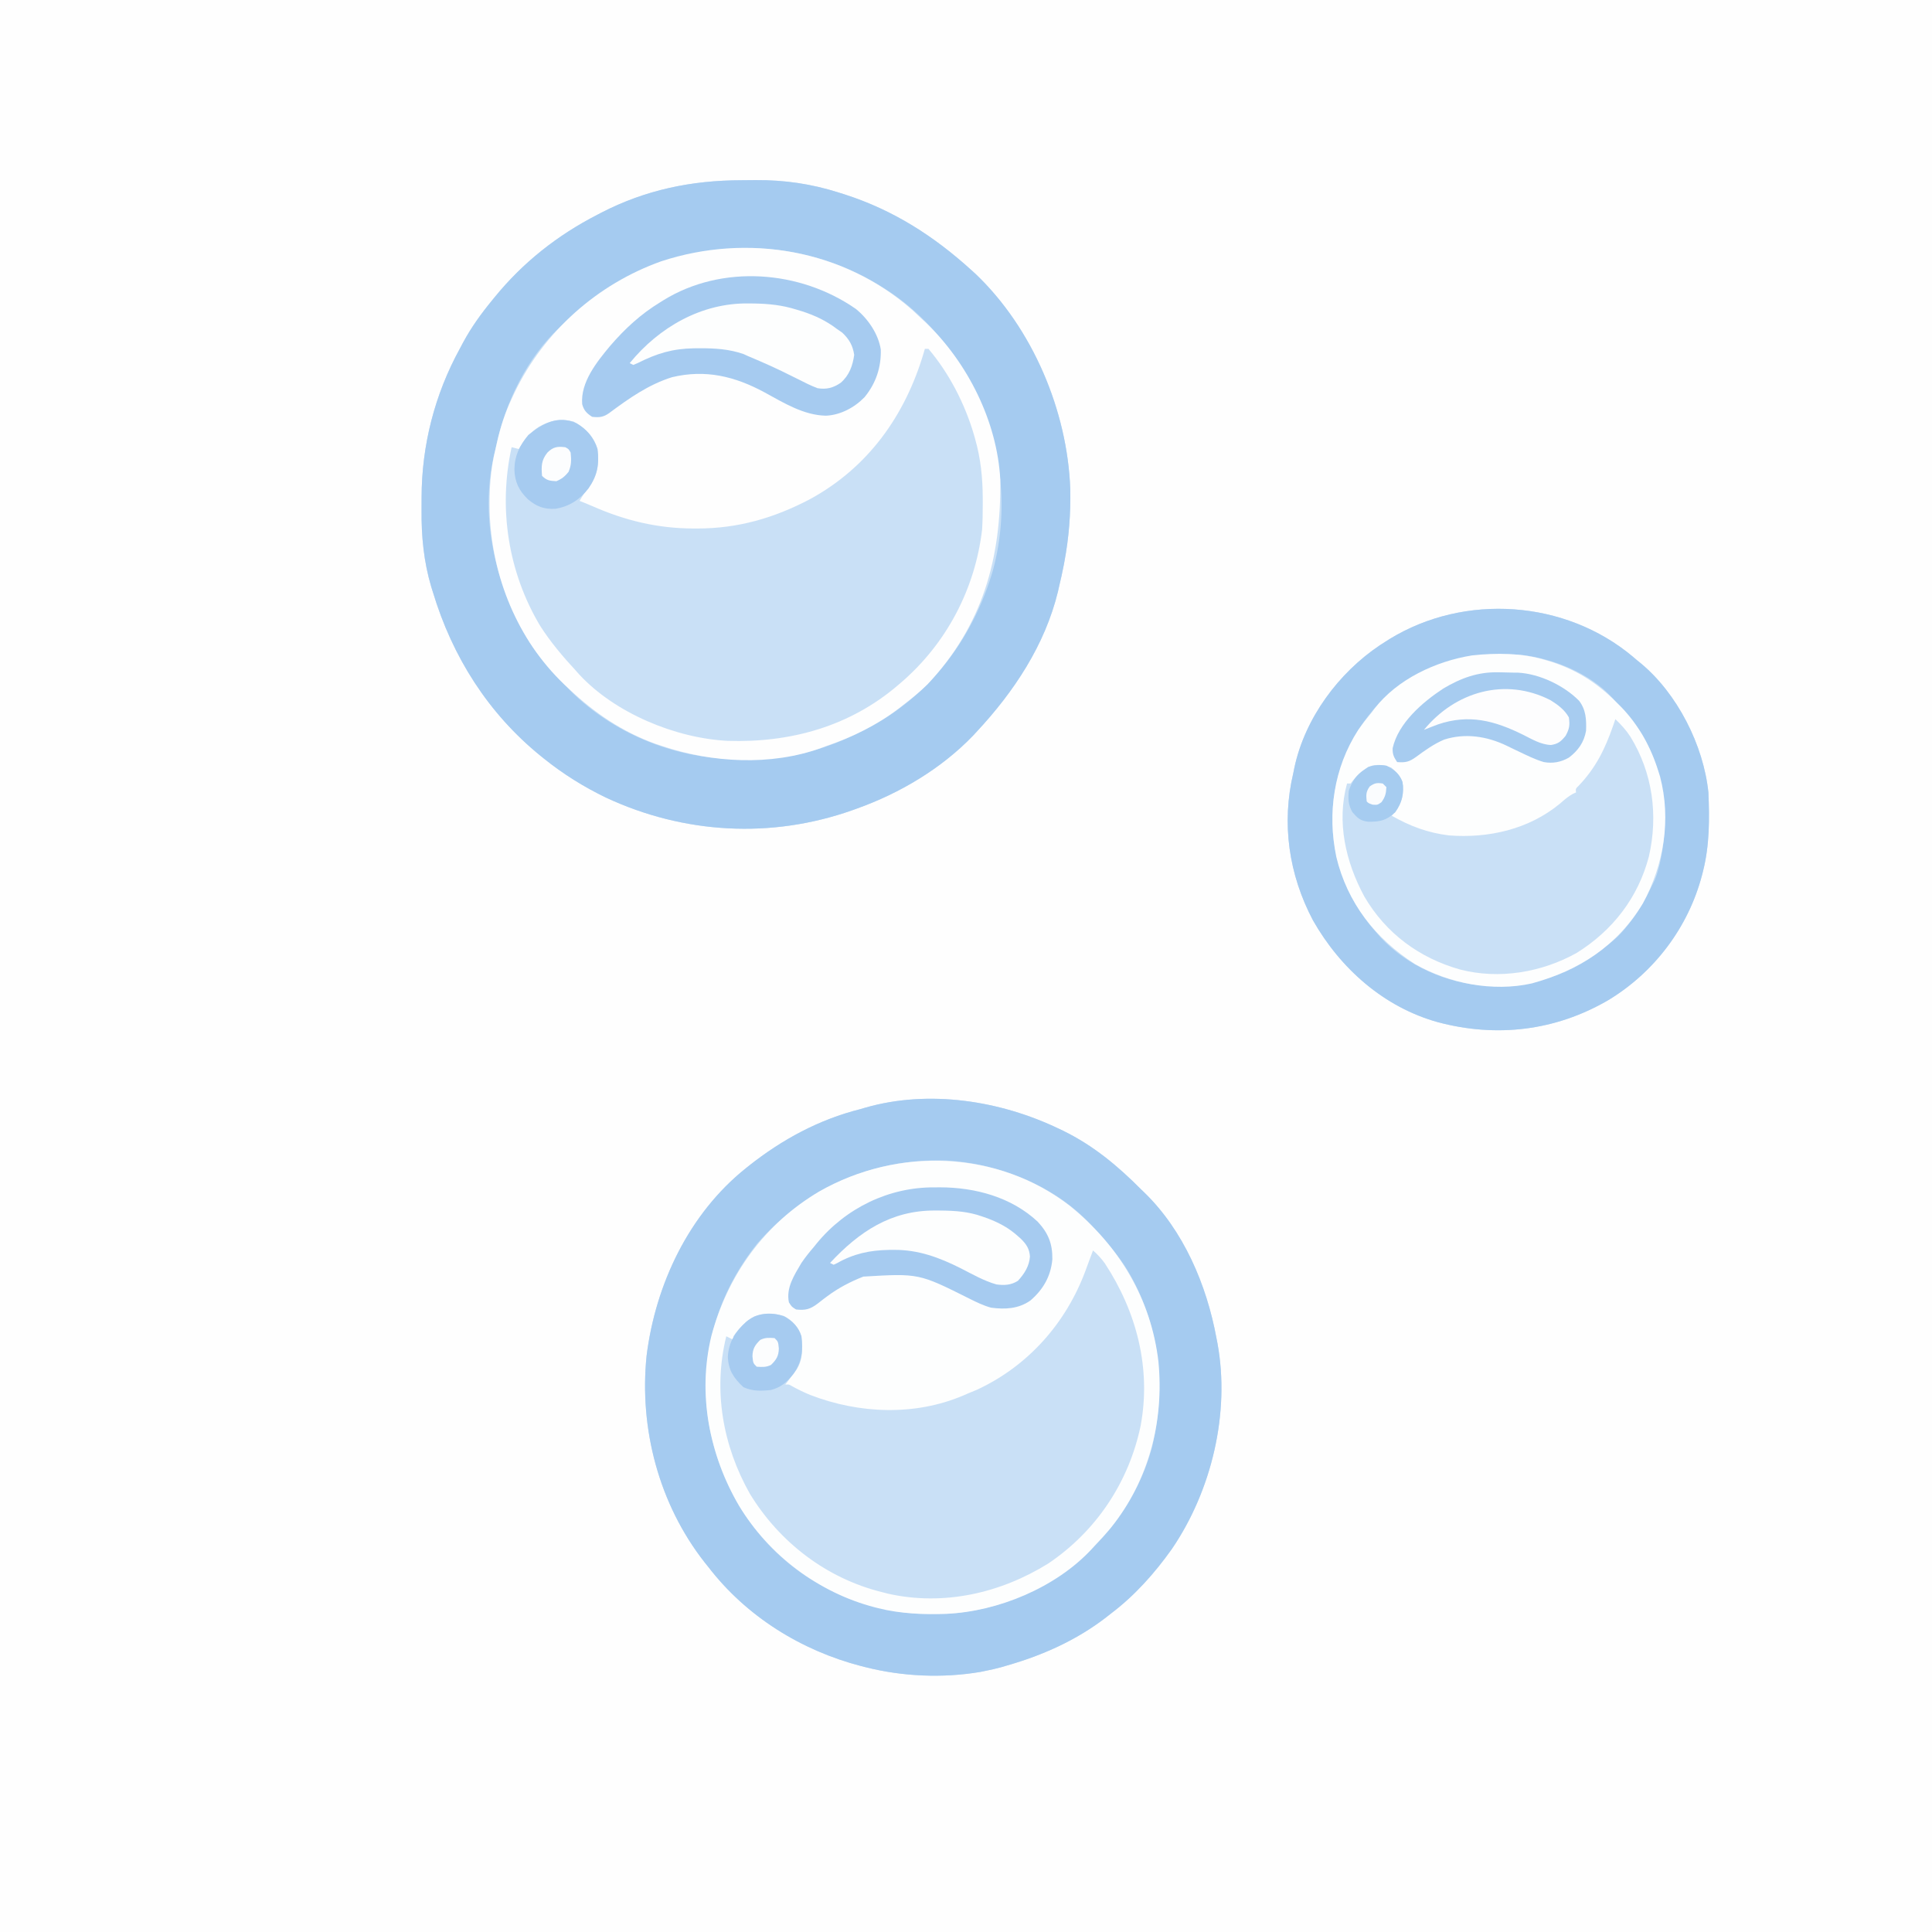
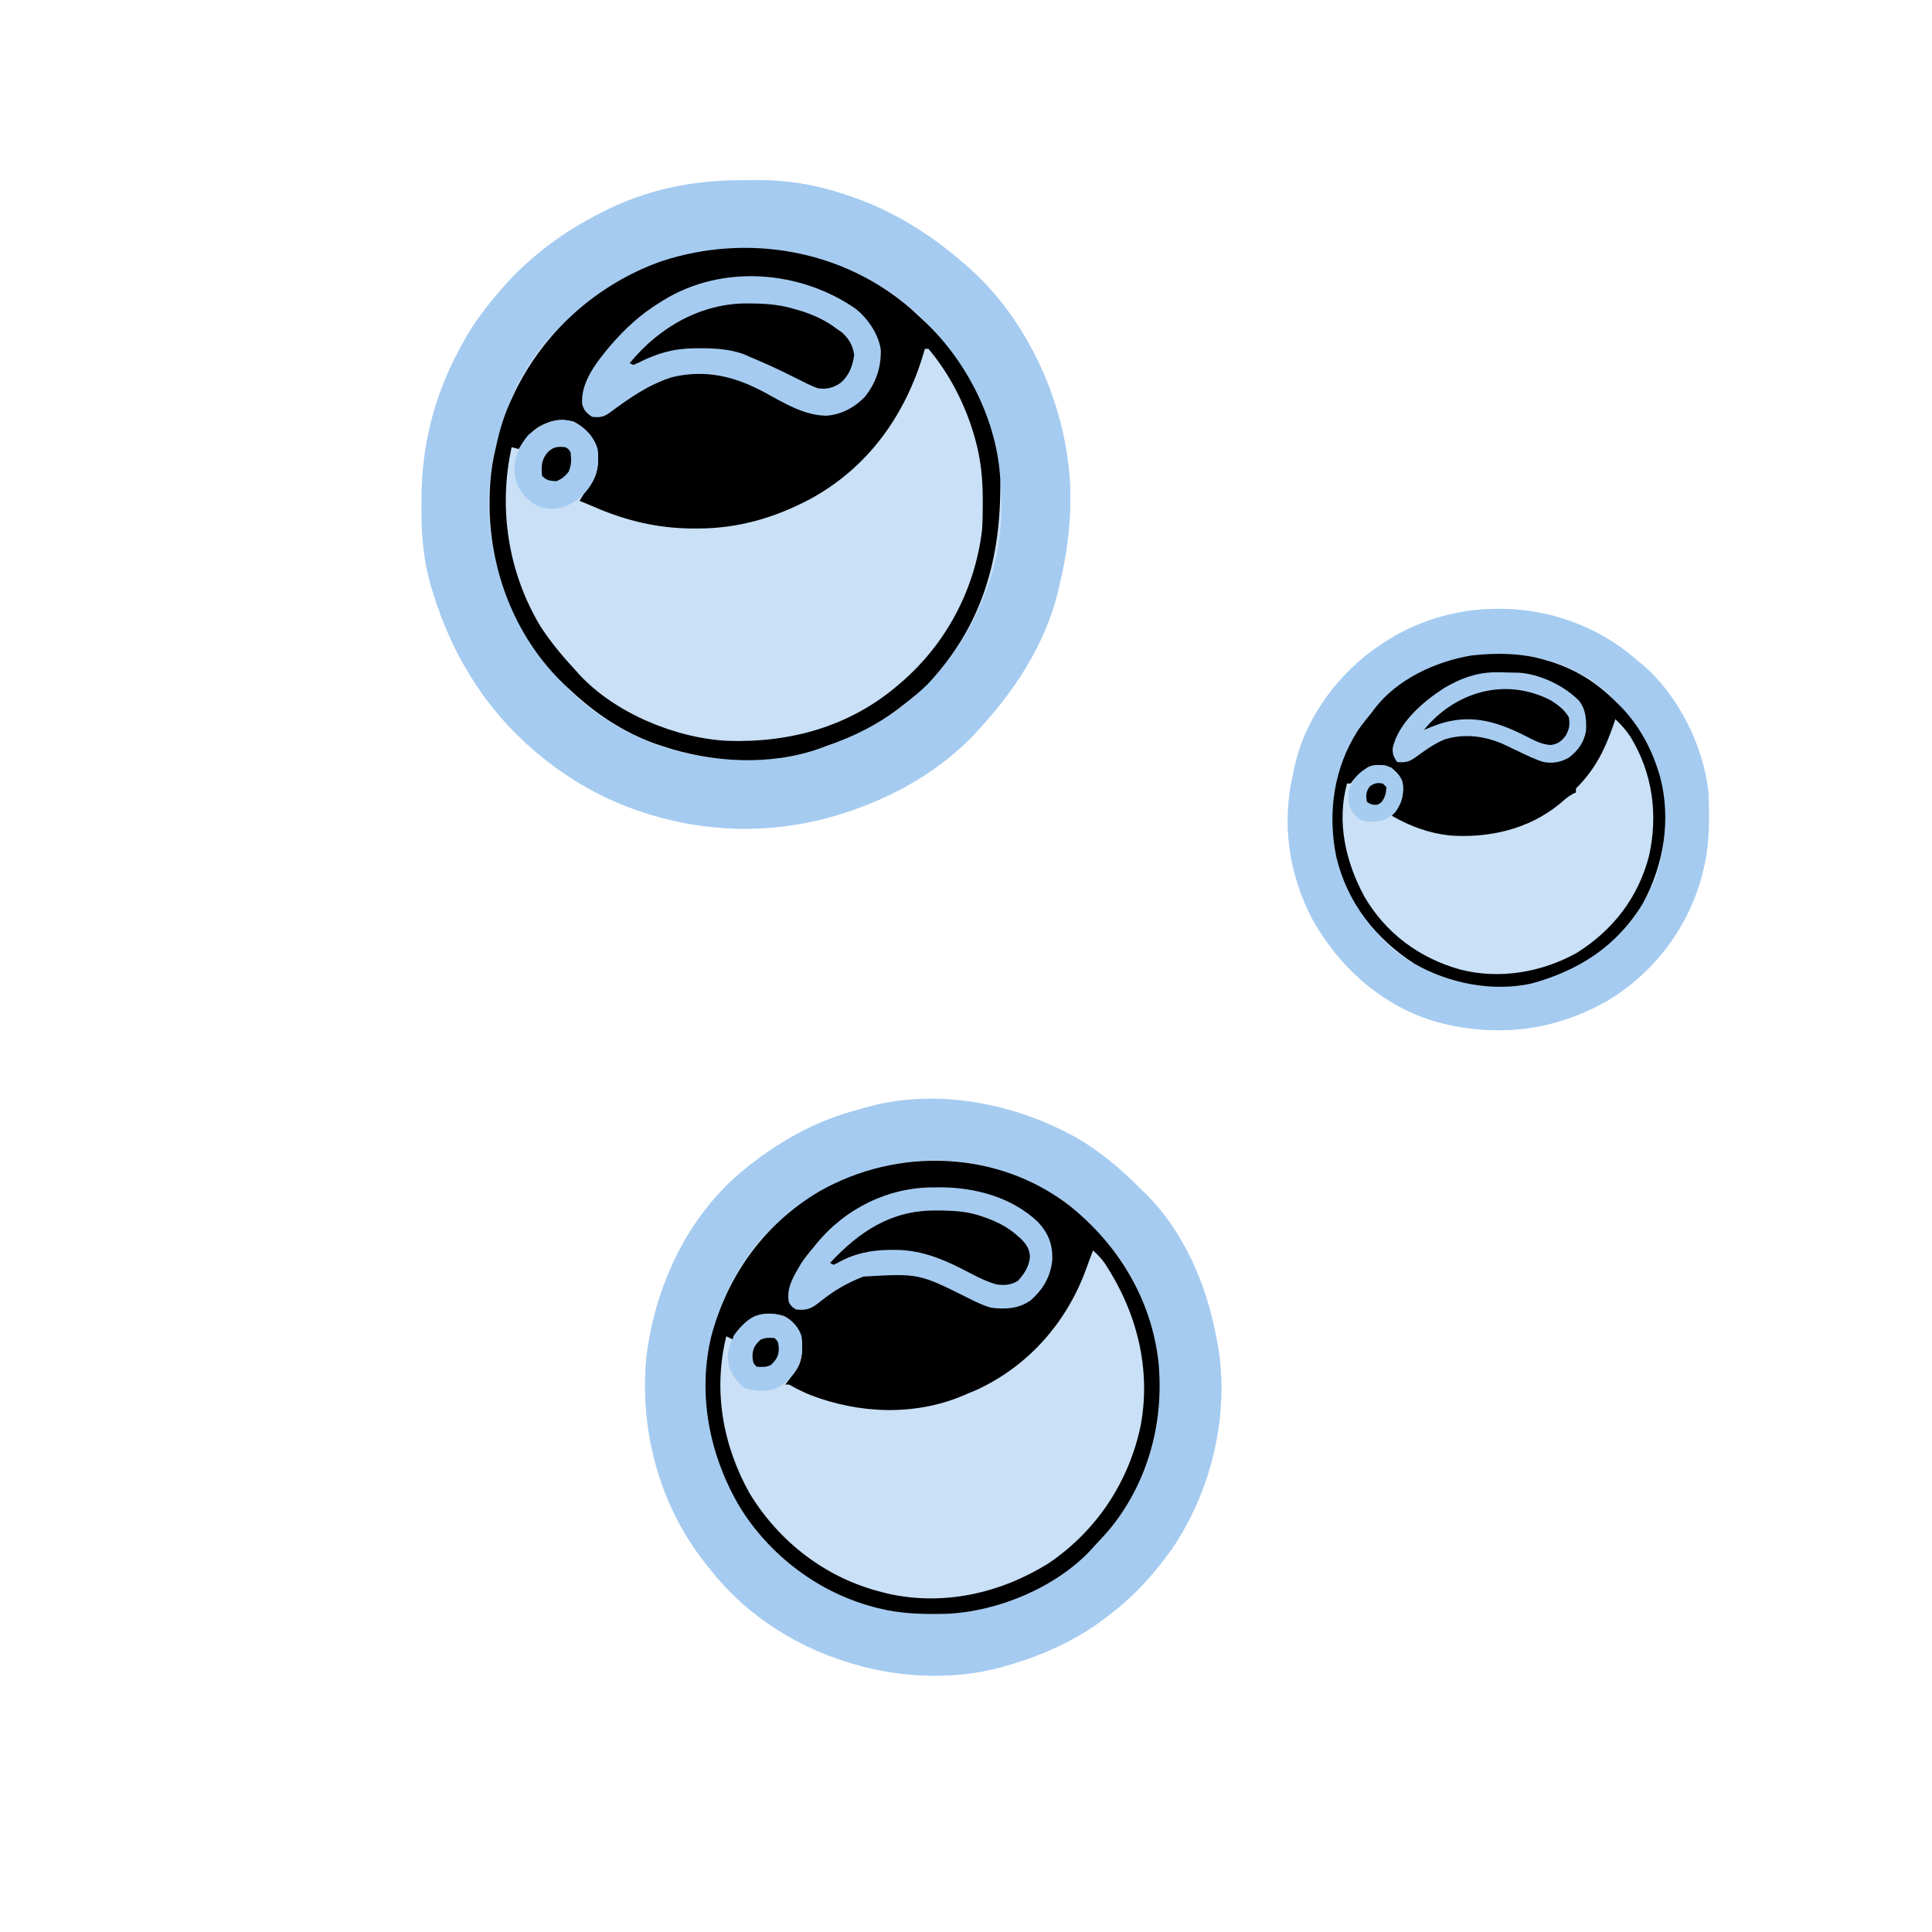
<svg xmlns="http://www.w3.org/2000/svg" version="1.1" width="1080" height="1080">
-   <path d="M0 0 C356.4 0 712.8 0 1080 0 C1080 356.4 1080 712.8 1080 1080 C723.6 1080 367.2 1080 0 1080 C0 723.6 0 367.2 0 0 Z " fill="#FEFEFE" transform="translate(0,0)" />
  <path d="M0 0 C2.683 -0.01 5.366 -0.041 8.049 -0.072 C24.239 -0.174 39.267 1.991 54.717 6.928 C55.821 7.275 56.925 7.623 58.062 7.98 C85.159 16.726 107.739 31.191 128.717 50.24 C129.488 50.938 130.259 51.635 131.053 52.354 C162.927 82.731 182.423 128.925 183.999 172.6 C184.289 186.385 183.258 199.695 180.717 213.24 C180.589 213.926 180.461 214.611 180.329 215.317 C179.561 219.318 178.672 223.28 177.717 227.24 C177.528 228.096 177.338 228.952 177.143 229.834 C169.869 259.858 152.495 285.934 131.717 308.24 C131.033 308.979 130.348 309.717 129.643 310.479 C111.941 328.9 88.662 342.688 64.717 351.24 C63.92 351.528 63.122 351.815 62.3 352.112 C16.928 368.208 -31.982 365.454 -75.605 345.076 C-88.068 339.05 -99.475 331.926 -110.283 323.24 C-110.833 322.798 -111.383 322.357 -111.95 321.901 C-141.379 298.049 -161.397 266.396 -172.283 230.24 C-172.588 229.271 -172.894 228.301 -173.208 227.303 C-177.38 213.27 -178.771 199.042 -178.619 184.471 C-178.595 182.043 -178.598 179.616 -178.605 177.188 C-178.554 148.16 -171.237 119.701 -157.283 94.24 C-156.638 93.027 -155.994 91.813 -155.349 90.6 C-150.77 82.137 -145.368 74.65 -139.283 67.24 C-138.818 66.668 -138.354 66.095 -137.876 65.505 C-121.935 45.935 -102.742 30.782 -80.283 19.24 C-79.625 18.897 -78.968 18.553 -78.29 18.199 C-53.52 5.384 -27.686 0.06 0 0 Z " fill="#C9E0F6" transform="translate(414.2827,100.7598)" />
  <path d="M0 0 C0.709 0.339 1.418 0.679 2.149 1.028 C19.1 9.284 32.764 20.684 46 34 C46.544 34.523 47.089 35.046 47.65 35.585 C69.643 56.929 82.537 87.259 88 117 C88.177 117.898 88.353 118.795 88.535 119.72 C95.751 158.718 85.305 202.379 63 235 C53.376 248.532 42.272 260.983 29 271 C28.013 271.776 27.025 272.552 26.008 273.352 C9.595 285.932 -9.21 294.342 -29 300 C-30.138 300.335 -31.276 300.67 -32.449 301.016 C-35.289 301.789 -38.113 302.431 -41 303 C-41.99 303.204 -42.98 303.407 -44 303.617 C-65.028 307.17 -87.364 306.205 -108 301 C-109.279 300.679 -109.279 300.679 -110.583 300.351 C-144.149 291.626 -174.736 272.628 -196 245 C-197.11 243.614 -197.11 243.614 -198.242 242.199 C-223.627 209.743 -234.74 167.628 -230.539 126.805 C-225.528 86.901 -206.92 47.496 -175 22 C-174.455 21.564 -173.91 21.129 -173.348 20.68 C-154.758 5.953 -134.091 -5.22 -111 -11 C-109.617 -11.412 -109.617 -11.412 -108.207 -11.832 C-72.61 -22.024 -32.793 -15.732 0 0 Z " fill="#C9E0F6" transform="translate(592,631)" />
  <path d="M0 0 C0.724 0.623 1.449 1.245 2.195 1.887 C2.879 2.437 3.562 2.988 4.266 3.555 C24.782 20.491 39.494 49.478 42.195 75.887 C42.847 90.75 42.851 105.412 39.195 119.887 C39.029 120.546 38.863 121.206 38.691 121.886 C31.056 151.198 11.993 176.463 -13.93 192.074 C-43.375 209.165 -76.144 213.009 -108.886 204.335 C-139.162 195.954 -163.492 174.352 -178.824 147.398 C-192.404 121.747 -196.54 93.144 -189.805 64.887 C-189.6 63.868 -189.395 62.85 -189.184 61.801 C-183.239 34.256 -164.566 9.063 -141.383 -6.465 C-140.532 -7.009 -139.681 -7.553 -138.805 -8.113 C-137.892 -8.699 -136.979 -9.284 -136.039 -9.887 C-93.997 -35.629 -37.721 -31.683 0 0 Z " fill="#C9E0F6" transform="translate(912.8047,367.1133)" />
  <path d="M0 0 C2.683 -0.01 5.366 -0.041 8.049 -0.072 C24.239 -0.174 39.267 1.991 54.717 6.928 C55.821 7.275 56.925 7.623 58.062 7.98 C85.159 16.726 107.739 31.191 128.717 50.24 C129.488 50.938 130.259 51.635 131.053 52.354 C162.927 82.731 182.423 128.925 183.999 172.6 C184.289 186.385 183.258 199.695 180.717 213.24 C180.589 213.926 180.461 214.611 180.329 215.317 C179.561 219.318 178.672 223.28 177.717 227.24 C177.528 228.096 177.338 228.952 177.143 229.834 C169.869 259.858 152.495 285.934 131.717 308.24 C131.033 308.979 130.348 309.717 129.643 310.479 C111.941 328.9 88.662 342.688 64.717 351.24 C63.92 351.528 63.122 351.815 62.3 352.112 C16.928 368.208 -31.982 365.454 -75.605 345.076 C-88.068 339.05 -99.475 331.926 -110.283 323.24 C-110.833 322.798 -111.383 322.357 -111.95 321.901 C-141.379 298.049 -161.397 266.396 -172.283 230.24 C-172.588 229.271 -172.894 228.301 -173.208 227.303 C-177.38 213.27 -178.771 199.042 -178.619 184.471 C-178.595 182.043 -178.598 179.616 -178.605 177.188 C-178.554 148.16 -171.237 119.701 -157.283 94.24 C-156.638 93.027 -155.994 91.813 -155.349 90.6 C-150.77 82.137 -145.368 74.65 -139.283 67.24 C-138.818 66.668 -138.354 66.095 -137.876 65.505 C-121.935 45.935 -102.742 30.782 -80.283 19.24 C-79.625 18.897 -78.968 18.553 -78.29 18.199 C-53.52 5.384 -27.686 0.06 0 0 Z M-99.283 80.24 C-100.007 80.903 -100.732 81.565 -101.478 82.248 C-119.777 99.362 -131.709 124.052 -136.861 148.3 C-137.267 150.17 -137.727 152.028 -138.189 153.885 C-146.259 189.565 -136.989 227.486 -118.283 258.24 C-115.563 262.475 -112.542 266.406 -109.283 270.24 C-108.208 271.505 -108.208 271.505 -107.111 272.795 C-104.885 275.329 -102.599 277.789 -100.283 280.24 C-99.486 281.113 -98.689 281.986 -97.869 282.885 C-74.838 307.203 -41.232 321.977 -7.908 323.383 C8.022 323.812 23.286 323.618 38.717 319.24 C39.484 319.026 40.251 318.812 41.042 318.591 C52.231 315.372 62.519 310.822 72.717 305.24 C74.084 304.502 74.084 304.502 75.479 303.748 C107.924 285.253 130.39 253.746 140.717 218.24 C150.672 181.856 145.066 142.855 126.717 110.24 C115.174 90.347 99.344 72.425 79.717 60.24 C79 59.792 78.283 59.344 77.544 58.882 C20.38 23.821 -51.873 33.881 -99.283 80.24 Z " fill="#A5CBF0" transform="translate(414.2827,100.7598)" />
-   <path d="M0 0 C1.675 1.553 3.342 3.116 5 4.688 C5.886 5.509 6.771 6.33 7.684 7.176 C30.887 29.392 47.428 62.33 49.161 94.698 C49.745 138.947 39.283 176.378 8.492 209.234 C4.258 213.402 -0.283 217.083 -5 220.688 C-5.851 221.354 -6.702 222.02 -7.578 222.707 C-20.012 232.144 -33.292 238.667 -48 243.688 C-49.014 244.066 -50.029 244.445 -51.074 244.836 C-79.121 255.014 -112.046 253.08 -140 243.688 C-141.11 243.318 -142.22 242.948 -143.363 242.566 C-162.059 235.838 -177.623 225.299 -192 211.688 C-192.884 210.868 -193.769 210.048 -194.68 209.203 C-220.826 184.168 -235.013 149.06 -236.277 113.152 C-236.536 100.941 -235.959 89.547 -233 77.688 C-232.693 76.321 -232.388 74.954 -232.086 73.586 C-230.191 65.249 -227.643 57.44 -224 49.688 C-223.474 48.556 -222.948 47.424 -222.406 46.258 C-205.933 12.039 -176.154 -14.509 -140.338 -27.26 C-92.073 -43.084 -38.392 -33.833 0 0 Z M7 21.688 C6.781 22.452 6.562 23.216 6.336 24.004 C-4.023 58.996 -24.771 88.099 -57.305 105.777 C-77.307 116.292 -97.543 122.139 -120.25 122.125 C-120.946 122.125 -121.641 122.126 -122.358 122.126 C-142.584 122.059 -160.609 117.682 -179.099 109.522 C-181.378 108.522 -183.682 107.593 -186 106.688 C-184.484 104.035 -182.971 101.654 -181 99.312 C-175.797 92.483 -175.011 86.129 -176 77.688 C-178.02 70.486 -183.058 65.97 -189.375 62.312 C-196.781 60.549 -202.114 61.596 -208.773 65.266 C-213.833 68.497 -216.871 72.704 -220 77.688 C-221.32 77.358 -222.64 77.028 -224 76.688 C-231.507 110.78 -225.975 146.609 -208 176.625 C-202.151 185.741 -195.358 193.76 -188 201.688 C-187.132 202.672 -187.132 202.672 -186.246 203.676 C-166.228 225.306 -132.506 239.324 -103.272 240.828 C-68.238 241.97 -34.984 232.826 -8 209.688 C-7.484 209.248 -6.967 208.808 -6.435 208.355 C18.996 186.533 35.109 155.987 39 122.688 C39.31 117.684 39.382 112.7 39.375 107.688 C39.374 107.01 39.374 106.333 39.373 105.635 C39.33 93.956 38.258 82.938 35 71.688 C34.694 70.612 34.694 70.612 34.383 69.514 C29.34 52.374 20.583 35.343 9 21.688 C8.34 21.688 7.68 21.688 7 21.688 Z " fill="#FEFEFE" transform="translate(510,173.3125)" />
+   <path d="M0 0 C1.675 1.553 3.342 3.116 5 4.688 C5.886 5.509 6.771 6.33 7.684 7.176 C30.887 29.392 47.428 62.33 49.161 94.698 C49.745 138.947 39.283 176.378 8.492 209.234 C4.258 213.402 -0.283 217.083 -5 220.688 C-5.851 221.354 -6.702 222.02 -7.578 222.707 C-20.012 232.144 -33.292 238.667 -48 243.688 C-49.014 244.066 -50.029 244.445 -51.074 244.836 C-79.121 255.014 -112.046 253.08 -140 243.688 C-141.11 243.318 -142.22 242.948 -143.363 242.566 C-162.059 235.838 -177.623 225.299 -192 211.688 C-192.884 210.868 -193.769 210.048 -194.68 209.203 C-220.826 184.168 -235.013 149.06 -236.277 113.152 C-236.536 100.941 -235.959 89.547 -233 77.688 C-232.693 76.321 -232.388 74.954 -232.086 73.586 C-230.191 65.249 -227.643 57.44 -224 49.688 C-223.474 48.556 -222.948 47.424 -222.406 46.258 C-205.933 12.039 -176.154 -14.509 -140.338 -27.26 C-92.073 -43.084 -38.392 -33.833 0 0 Z M7 21.688 C6.781 22.452 6.562 23.216 6.336 24.004 C-4.023 58.996 -24.771 88.099 -57.305 105.777 C-77.307 116.292 -97.543 122.139 -120.25 122.125 C-120.946 122.125 -121.641 122.126 -122.358 122.126 C-142.584 122.059 -160.609 117.682 -179.099 109.522 C-181.378 108.522 -183.682 107.593 -186 106.688 C-184.484 104.035 -182.971 101.654 -181 99.312 C-175.797 92.483 -175.011 86.129 -176 77.688 C-178.02 70.486 -183.058 65.97 -189.375 62.312 C-196.781 60.549 -202.114 61.596 -208.773 65.266 C-213.833 68.497 -216.871 72.704 -220 77.688 C-221.32 77.358 -222.64 77.028 -224 76.688 C-231.507 110.78 -225.975 146.609 -208 176.625 C-202.151 185.741 -195.358 193.76 -188 201.688 C-187.132 202.672 -187.132 202.672 -186.246 203.676 C-166.228 225.306 -132.506 239.324 -103.272 240.828 C-68.238 241.97 -34.984 232.826 -8 209.688 C-7.484 209.248 -6.967 208.808 -6.435 208.355 C18.996 186.533 35.109 155.987 39 122.688 C39.31 117.684 39.382 112.7 39.375 107.688 C39.374 107.01 39.374 106.333 39.373 105.635 C39.33 93.956 38.258 82.938 35 71.688 C34.694 70.612 34.694 70.612 34.383 69.514 C29.34 52.374 20.583 35.343 9 21.688 C8.34 21.688 7.68 21.688 7 21.688 Z " fill="" transform="translate(510,173.3125)" />
  <path d="M0 0 C0.709 0.339 1.418 0.679 2.149 1.028 C19.1 9.284 32.764 20.684 46 34 C46.544 34.523 47.089 35.046 47.65 35.585 C69.643 56.929 82.537 87.259 88 117 C88.177 117.898 88.353 118.795 88.535 119.72 C95.751 158.718 85.305 202.379 63 235 C53.376 248.532 42.272 260.983 29 271 C28.013 271.776 27.025 272.552 26.008 273.352 C9.595 285.932 -9.21 294.342 -29 300 C-30.138 300.335 -31.276 300.67 -32.449 301.016 C-35.289 301.789 -38.113 302.431 -41 303 C-41.99 303.204 -42.98 303.407 -44 303.617 C-65.028 307.17 -87.364 306.205 -108 301 C-109.279 300.679 -109.279 300.679 -110.583 300.351 C-144.149 291.626 -174.736 272.628 -196 245 C-197.11 243.614 -197.11 243.614 -198.242 242.199 C-223.627 209.743 -234.74 167.628 -230.539 126.805 C-225.528 86.901 -206.92 47.496 -175 22 C-174.455 21.564 -173.91 21.129 -173.348 20.68 C-154.758 5.953 -134.091 -5.22 -111 -11 C-109.617 -11.412 -109.617 -11.412 -108.207 -11.832 C-72.61 -22.024 -32.793 -15.732 0 0 Z M-168.785 64.23 C-186.864 86.838 -197.462 114.693 -197.312 143.75 C-197.308 144.888 -197.303 146.026 -197.298 147.199 C-197.174 156.137 -196.261 164.323 -194 173 C-193.759 173.993 -193.759 173.993 -193.512 175.006 C-185.907 206.011 -166.726 233.996 -139.688 251.188 C-129.301 257.298 -118.756 263.1 -107 266 C-105.792 266.338 -104.584 266.675 -103.34 267.023 C-71.556 275.871 -36.883 271.093 -8.113 254.94 C21.133 237.636 42.945 210.967 52 178 C60.182 144.021 56.184 109.081 38.157 78.854 C32.723 70.146 26.023 62.454 19 55 C18.083 53.987 18.083 53.987 17.148 52.953 C-3.033 31.483 -34.571 19.048 -63.652 17.688 C-104.643 16.496 -141.926 33.388 -168.785 64.23 Z " fill="#A5CBF0" transform="translate(592,631)" />
-   <path d="M0 0 C27.143 21.98 45.238 51.841 49.316 86.852 C52.557 120.265 43.893 153.43 22.75 179.75 C19.861 183.2 16.858 186.497 13.75 189.75 C12.76 190.852 12.76 190.852 11.75 191.977 C-8.043 213.194 -40.339 226.591 -69.023 227.874 C-82.047 228.235 -94.581 227.942 -107.25 224.75 C-107.914 224.584 -108.578 224.417 -109.262 224.246 C-140.677 216.057 -168.345 195.153 -185.125 167.461 C-201.773 138.906 -208.466 104.946 -200.574 72.492 C-191.414 38.401 -170.834 9.872 -140.25 -8.25 C-96.48 -33.189 -40.321 -31.347 0 0 Z M12.75 24.75 C12.358 25.802 11.966 26.854 11.562 27.938 C11.285 28.67 11.008 29.402 10.723 30.156 C10.029 32.005 9.351 33.86 8.684 35.719 C-2.172 65.24 -23.504 89.369 -52.125 102.625 C-53.828 103.346 -55.536 104.055 -57.25 104.75 C-58.066 105.106 -58.882 105.462 -59.723 105.828 C-86.946 117.39 -118.074 116.066 -145.357 105.527 C-148.846 104.095 -152.2 102.455 -155.5 100.633 C-157.221 99.6 -157.221 99.6 -159.25 99.75 C-158.684 99.002 -158.118 98.255 -157.535 97.484 C-156.802 96.5 -156.068 95.515 -155.312 94.5 C-154.582 93.525 -153.851 92.551 -153.098 91.547 C-149.339 85.857 -149.508 79.4 -150.25 72.75 C-152.051 67.744 -155.231 63.75 -160.102 61.379 C-165.502 59.798 -171.293 59.634 -176.59 61.633 C-181.298 64.362 -185.235 68.217 -188.25 72.75 C-188.25 73.41 -188.25 74.07 -188.25 74.75 C-189.57 74.09 -190.89 73.43 -192.25 72.75 C-199.697 102.893 -194.26 133.833 -179.086 160.734 C-162.558 187.883 -136.23 208.079 -105.25 215.75 C-104.09 216.048 -102.93 216.346 -101.734 216.652 C-70.701 223.581 -38.963 216.359 -12.25 199.75 C14.562 181.674 32.745 154.36 39.372 122.78 C45.362 90.588 37.104 58.992 19.359 31.969 C17.37 29.227 15.291 26.983 12.75 24.75 Z " fill="#FDFEFE" transform="translate(598.25,674.25)" />
+   <path d="M0 0 C27.143 21.98 45.238 51.841 49.316 86.852 C52.557 120.265 43.893 153.43 22.75 179.75 C19.861 183.2 16.858 186.497 13.75 189.75 C12.76 190.852 12.76 190.852 11.75 191.977 C-8.043 213.194 -40.339 226.591 -69.023 227.874 C-82.047 228.235 -94.581 227.942 -107.25 224.75 C-107.914 224.584 -108.578 224.417 -109.262 224.246 C-140.677 216.057 -168.345 195.153 -185.125 167.461 C-201.773 138.906 -208.466 104.946 -200.574 72.492 C-191.414 38.401 -170.834 9.872 -140.25 -8.25 C-96.48 -33.189 -40.321 -31.347 0 0 Z M12.75 24.75 C12.358 25.802 11.966 26.854 11.562 27.938 C11.285 28.67 11.008 29.402 10.723 30.156 C10.029 32.005 9.351 33.86 8.684 35.719 C-2.172 65.24 -23.504 89.369 -52.125 102.625 C-53.828 103.346 -55.536 104.055 -57.25 104.75 C-58.066 105.106 -58.882 105.462 -59.723 105.828 C-86.946 117.39 -118.074 116.066 -145.357 105.527 C-148.846 104.095 -152.2 102.455 -155.5 100.633 C-157.221 99.6 -157.221 99.6 -159.25 99.75 C-158.684 99.002 -158.118 98.255 -157.535 97.484 C-156.802 96.5 -156.068 95.515 -155.312 94.5 C-154.582 93.525 -153.851 92.551 -153.098 91.547 C-149.339 85.857 -149.508 79.4 -150.25 72.75 C-152.051 67.744 -155.231 63.75 -160.102 61.379 C-165.502 59.798 -171.293 59.634 -176.59 61.633 C-181.298 64.362 -185.235 68.217 -188.25 72.75 C-188.25 73.41 -188.25 74.07 -188.25 74.75 C-189.57 74.09 -190.89 73.43 -192.25 72.75 C-199.697 102.893 -194.26 133.833 -179.086 160.734 C-162.558 187.883 -136.23 208.079 -105.25 215.75 C-104.09 216.048 -102.93 216.346 -101.734 216.652 C-70.701 223.581 -38.963 216.359 -12.25 199.75 C14.562 181.674 32.745 154.36 39.372 122.78 C45.362 90.588 37.104 58.992 19.359 31.969 C17.37 29.227 15.291 26.983 12.75 24.75 Z " fill="" transform="translate(598.25,674.25)" />
  <path d="M0 0 C0.724 0.623 1.449 1.245 2.195 1.887 C2.879 2.437 3.562 2.988 4.266 3.555 C24.782 20.491 39.494 49.478 42.195 75.887 C42.847 90.75 42.851 105.412 39.195 119.887 C39.029 120.546 38.863 121.206 38.691 121.886 C31.056 151.198 11.993 176.463 -13.93 192.074 C-43.375 209.165 -76.144 213.009 -108.886 204.335 C-139.162 195.954 -163.492 174.352 -178.824 147.398 C-192.404 121.747 -196.54 93.144 -189.805 64.887 C-189.6 63.868 -189.395 62.85 -189.184 61.801 C-183.239 34.256 -164.566 9.063 -141.383 -6.465 C-140.532 -7.009 -139.681 -7.553 -138.805 -8.113 C-137.892 -8.699 -136.979 -9.284 -136.039 -9.887 C-93.997 -35.629 -37.721 -31.683 0 0 Z M-141.805 25.887 C-159.114 44.326 -168.391 67.996 -168.02 93.242 C-167.233 116.6 -158.314 137.559 -142.805 154.887 C-142.266 155.508 -141.727 156.129 -141.172 156.77 C-126.14 173.01 -103.537 182.756 -81.633 184.011 C-55.995 184.912 -33.483 177.602 -13.805 160.887 C-12.829 160.112 -11.853 159.337 -10.848 158.539 C-7.619 155.842 -5.013 152.821 -2.43 149.512 C-1.959 148.91 -1.487 148.307 -1.002 147.687 C3.935 141.19 7.69 134.235 11.195 126.887 C11.542 126.174 11.889 125.461 12.246 124.727 C13.074 122.794 13.658 120.921 14.195 118.887 C14.471 117.845 14.747 116.804 15.031 115.73 C20.568 91.145 18.085 65.651 5.348 43.703 C0.934 36.814 -4.165 30.795 -9.805 24.887 C-10.344 24.273 -10.882 23.66 -11.438 23.027 C-24.077 9.181 -44.539 0.947 -62.805 -1.113 C-92.991 -2.44 -119.955 3.933 -141.805 25.887 Z " fill="#A5CBF0" transform="translate(912.8047,367.1133)" />
-   <path d="M0 0 C1.715 0.51 1.715 0.51 3.465 1.031 C18.117 5.824 29.272 13.15 40 24 C40.802 24.791 41.604 25.583 42.43 26.398 C52.057 36.426 58.879 48.764 63 62 C63.318 63.004 63.637 64.008 63.965 65.043 C70.317 89.074 66.055 114.485 54.375 135.992 C40.019 159.803 18.721 173.49 -7.719 180.746 C-29.504 185.621 -54.084 180.767 -73.211 169.793 C-95.101 155.721 -110.905 135.606 -117 110 C-122.016 85.579 -118.477 60.397 -104.856 39.222 C-102.418 35.663 -99.75 32.321 -97 29 C-96.535 28.372 -96.069 27.744 -95.59 27.098 C-82.91 10.618 -61.273 0.62 -41.191 -2.613 C-27.519 -4.109 -13.207 -4.019 0 0 Z M39 33 C38.576 34.244 38.152 35.488 37.715 36.77 C33.186 49.747 28.09 60.163 18.504 70.223 C16.785 71.866 16.785 71.866 17 74 C16.443 74.242 15.886 74.485 15.312 74.734 C12.526 76.259 10.391 78.158 8 80.25 C-9.365 94.602 -31.912 99.701 -54 98 C-65.743 96.584 -75.767 92.857 -86 87 C-85.366 86.221 -84.732 85.443 -84.078 84.641 C-80.424 79.997 -79.538 76.038 -79.684 70.215 C-80.334 65.665 -82.831 62.974 -86.25 60.125 C-89.939 58.616 -93.121 58.236 -97 59 C-102.228 61.305 -105.602 64.425 -109 69 C-109.66 69 -110.32 69 -111 69 C-116.941 90.591 -111.726 112.942 -101.312 132.188 C-89.266 152.776 -70.592 166.568 -47.688 173 C-25.866 178.6 -2.179 174.593 17.375 163.688 C37.532 151.113 51.699 132.823 57.75 109.75 C63.011 86.714 59.845 63.094 47.438 42.875 C44.999 39.121 42.227 36.1 39 33 Z " fill="#FDFEFE" transform="translate(864,369)" />
+   <path d="M0 0 C1.715 0.51 1.715 0.51 3.465 1.031 C18.117 5.824 29.272 13.15 40 24 C40.802 24.791 41.604 25.583 42.43 26.398 C52.057 36.426 58.879 48.764 63 62 C63.318 63.004 63.637 64.008 63.965 65.043 C70.317 89.074 66.055 114.485 54.375 135.992 C40.019 159.803 18.721 173.49 -7.719 180.746 C-29.504 185.621 -54.084 180.767 -73.211 169.793 C-95.101 155.721 -110.905 135.606 -117 110 C-122.016 85.579 -118.477 60.397 -104.856 39.222 C-102.418 35.663 -99.75 32.321 -97 29 C-96.535 28.372 -96.069 27.744 -95.59 27.098 C-82.91 10.618 -61.273 0.62 -41.191 -2.613 C-27.519 -4.109 -13.207 -4.019 0 0 Z M39 33 C38.576 34.244 38.152 35.488 37.715 36.77 C33.186 49.747 28.09 60.163 18.504 70.223 C16.785 71.866 16.785 71.866 17 74 C16.443 74.242 15.886 74.485 15.312 74.734 C12.526 76.259 10.391 78.158 8 80.25 C-9.365 94.602 -31.912 99.701 -54 98 C-65.743 96.584 -75.767 92.857 -86 87 C-85.366 86.221 -84.732 85.443 -84.078 84.641 C-80.424 79.997 -79.538 76.038 -79.684 70.215 C-80.334 65.665 -82.831 62.974 -86.25 60.125 C-89.939 58.616 -93.121 58.236 -97 59 C-102.228 61.305 -105.602 64.425 -109 69 C-109.66 69 -110.32 69 -111 69 C-116.941 90.591 -111.726 112.942 -101.312 132.188 C-89.266 152.776 -70.592 166.568 -47.688 173 C-25.866 178.6 -2.179 174.593 17.375 163.688 C37.532 151.113 51.699 132.823 57.75 109.75 C63.011 86.714 59.845 63.094 47.438 42.875 C44.999 39.121 42.227 36.1 39 33 Z " fill="" transform="translate(864,369)" />
  <path d="M0 0 C6.8 5.476 12.665 14.021 14 22.789 C14.258 32.728 11.267 41.627 4.941 49.352 C-0.669 55.154 -8.524 59.37 -16.684 59.727 C-29.132 59.477 -40.295 52.528 -50.936 46.718 C-67.598 37.704 -83.938 33.735 -102.68 38.199 C-115.837 42.307 -126.881 50.107 -137.837 58.263 C-141.092 60.572 -143.399 60.819 -147.371 60.352 C-150.396 58.379 -151.974 56.832 -152.926 53.285 C-153.934 41.044 -144.76 29.654 -137.32 20.738 C-129.012 11.085 -120.307 3.033 -109.371 -3.648 C-108.752 -4.037 -108.132 -4.425 -107.494 -4.825 C-74.806 -24.973 -31.224 -21.708 0 0 Z " fill="#A6CBF0" transform="translate(478.3711,172.6484)" />
  <path d="M0 0 C1.047 -0.008 2.093 -0.015 3.172 -0.023 C22.868 0.025 43.018 5.47 57.68 19.16 C63.625 25.547 66.021 31.524 65.895 40.211 C65.055 49.68 60.78 57.092 53.625 63.25 C46.955 67.924 39.532 68.284 31.625 67.25 C27.386 66.081 23.546 64.207 19.625 62.25 C-8.749 48.043 -8.749 48.043 -39.75 49.875 C-46.985 52.706 -53.697 56.211 -59.93 60.859 C-60.543 61.315 -61.156 61.77 -61.788 62.24 C-62.985 63.143 -64.17 64.062 -65.341 64.999 C-69.458 68.133 -72.251 68.857 -77.375 68.25 C-79.812 66.75 -79.812 66.75 -81.375 64.25 C-83.04 56.077 -78.389 49.092 -74.375 42.25 C-72.22 39.072 -69.883 36.153 -67.375 33.25 C-66.844 32.587 -66.313 31.925 -65.766 31.242 C-49.493 11.482 -25.387 -0.186 0 0 Z " fill="#A6CBF0" transform="translate(522.375,663.75)" />
  <path d="M0 0 C1.126 0.016 1.126 0.016 2.275 0.033 C4.371 0.071 6.467 0.129 8.562 0.188 C9.4 0.194 10.238 0.2 11.102 0.207 C23.228 0.839 36.837 7.401 45.277 15.918 C49.169 20.974 49.412 26.48 49.172 32.703 C48.041 39.167 44.776 43.734 39.598 47.688 C35.137 50.231 30.651 51.097 25.562 50.188 C20.618 48.736 16.034 46.416 11.391 44.211 C10.647 43.858 9.904 43.506 9.138 43.143 C7.661 42.437 6.186 41.725 4.715 41.006 C-6.153 35.764 -18.431 33.864 -30.125 37.625 C-35.841 40.023 -40.806 43.617 -45.785 47.262 C-49.612 50.04 -51.684 50.584 -56.438 50.188 C-58.348 47.321 -59.059 45.801 -58.93 42.391 C-55.798 28.373 -42.172 16.642 -30.645 9.094 C-20.863 3.28 -11.415 -0.215 0 0 Z " fill="#A7CCF0" transform="translate(837.4375,375.8125)" />
-   <path d="M0 0 C1.094 0.009 2.188 0.019 3.316 0.029 C11.455 0.18 18.818 0.941 26.625 3.375 C27.824 3.739 29.023 4.102 30.258 4.477 C37.504 6.861 43.571 9.744 49.625 14.375 C50.553 15.014 51.481 15.654 52.438 16.312 C56.296 19.951 58.345 23.486 59.125 28.75 C58.282 34.863 56.327 40.264 51.562 44.375 C47.365 47.233 43.625 48.191 38.625 47.375 C34.841 45.959 31.284 44.145 27.688 42.312 C25.64 41.3 23.592 40.29 21.543 39.281 C20.541 38.785 19.538 38.289 18.505 37.777 C14.548 35.851 10.54 34.058 6.5 32.312 C5.553 31.901 5.553 31.901 4.586 31.482 C2.936 30.771 1.281 30.073 -0.375 29.375 C-1.516 28.851 -1.516 28.851 -2.68 28.316 C-10.733 25.504 -18.779 25.015 -27.25 25.062 C-28.841 25.071 -28.841 25.071 -30.464 25.08 C-42.331 25.264 -51.163 27.93 -61.758 33.266 C-62.621 33.632 -63.485 33.998 -64.375 34.375 C-65.035 34.045 -65.695 33.715 -66.375 33.375 C-49.986 13.299 -26.233 -0.353 0 0 Z " fill="#FDFEFE" transform="translate(418.375,169.625)" />
-   <path d="M0 0 C1.74 0.007 1.74 0.007 3.516 0.015 C11.531 0.125 18.708 0.608 26.312 3.312 C27.353 3.676 28.393 4.04 29.465 4.414 C35.827 6.852 41.25 9.734 46.312 14.312 C46.913 14.847 47.514 15.382 48.133 15.934 C51.133 18.954 52.733 21.384 53.062 25.688 C52.69 31.114 49.941 35.376 46.312 39.312 C42.445 41.72 38.759 41.917 34.312 41.312 C27.313 39.331 20.882 35.604 14.426 32.32 C2.363 26.246 -9.294 21.915 -22.875 22 C-23.799 22.005 -24.723 22.01 -25.675 22.015 C-36.366 22.197 -45.415 24.098 -54.762 29.422 C-55.715 29.863 -55.715 29.863 -56.688 30.312 C-57.347 29.983 -58.008 29.652 -58.688 29.312 C-42.439 11.85 -24.577 -0.122 0 0 Z " fill="#FDFEFE" transform="translate(522.6875,676.6875)" />
+   <path d="M0 0 C1.094 0.009 2.188 0.019 3.316 0.029 C11.455 0.18 18.818 0.941 26.625 3.375 C27.824 3.739 29.023 4.102 30.258 4.477 C37.504 6.861 43.571 9.744 49.625 14.375 C50.553 15.014 51.481 15.654 52.438 16.312 C56.296 19.951 58.345 23.486 59.125 28.75 C58.282 34.863 56.327 40.264 51.562 44.375 C47.365 47.233 43.625 48.191 38.625 47.375 C34.841 45.959 31.284 44.145 27.688 42.312 C25.64 41.3 23.592 40.29 21.543 39.281 C20.541 38.785 19.538 38.289 18.505 37.777 C14.548 35.851 10.54 34.058 6.5 32.312 C5.553 31.901 5.553 31.901 4.586 31.482 C2.936 30.771 1.281 30.073 -0.375 29.375 C-1.516 28.851 -1.516 28.851 -2.68 28.316 C-10.733 25.504 -18.779 25.015 -27.25 25.062 C-28.841 25.071 -28.841 25.071 -30.464 25.08 C-42.331 25.264 -51.163 27.93 -61.758 33.266 C-62.621 33.632 -63.485 33.998 -64.375 34.375 C-65.035 34.045 -65.695 33.715 -66.375 33.375 C-49.986 13.299 -26.233 -0.353 0 0 Z " fill="" transform="translate(418.375,169.625)" />
+   <path d="M0 0 C1.74 0.007 1.74 0.007 3.516 0.015 C11.531 0.125 18.708 0.608 26.312 3.312 C27.353 3.676 28.393 4.04 29.465 4.414 C35.827 6.852 41.25 9.734 46.312 14.312 C46.913 14.847 47.514 15.382 48.133 15.934 C51.133 18.954 52.733 21.384 53.062 25.688 C52.69 31.114 49.941 35.376 46.312 39.312 C42.445 41.72 38.759 41.917 34.312 41.312 C27.313 39.331 20.882 35.604 14.426 32.32 C2.363 26.246 -9.294 21.915 -22.875 22 C-23.799 22.005 -24.723 22.01 -25.675 22.015 C-36.366 22.197 -45.415 24.098 -54.762 29.422 C-55.715 29.863 -55.715 29.863 -56.688 30.312 C-57.347 29.983 -58.008 29.652 -58.688 29.312 C-42.439 11.85 -24.577 -0.122 0 0 Z " fill="" transform="translate(522.6875,676.6875)" />
  <path d="M0 0 C5.83 3.281 9.735 8.101 11.812 14.438 C12.945 22.862 11.611 29.429 6.812 36.438 C1.985 42.678 -3.86 46.561 -11.703 47.852 C-18.1 48.224 -22.336 46.565 -27.188 42.438 C-32.174 37.591 -34.467 32.698 -34.625 25.75 C-34.492 18.016 -31.726 12.525 -26.875 6.625 C-18.87 0.109 -10.229 -4.603 0 0 Z " fill="#A6CBF0" transform="translate(322.1875,236.5625)" />
  <path d="M0 0 C4.58 2.586 8.101 5.958 9.59 11.117 C10.535 19.106 9.879 25.561 5.078 32.211 C1.439 36.725 -1.664 39.61 -7.41 41.117 C-12.976 41.71 -17.696 41.896 -22.848 39.555 C-28.255 34.411 -31.164 30.321 -31.535 22.664 C-31.129 14.381 -27.399 8.656 -21.41 3.117 C-15.492 -2.045 -7.29 -2.67 0 0 Z " fill="#A6CBF0" transform="translate(438.4102,735.8828)" />
-   <path d="M0 0 C4.085 2.566 7.828 5.313 10.219 9.574 C10.854 13.944 10.534 15.997 8.406 19.887 C5.856 23.019 4.288 24.409 0.262 25.031 C-5.445 24.859 -10.46 21.742 -15.469 19.262 C-31.43 11.388 -45.585 7.658 -62.906 13.504 C-65.549 14.488 -68.17 15.509 -70.781 16.574 C-53.407 -4.709 -25.422 -13.032 0 0 Z " fill="#FDFDFE" transform="translate(866.7812,391.4258)" />
+   <path d="M0 0 C4.085 2.566 7.828 5.313 10.219 9.574 C10.854 13.944 10.534 15.997 8.406 19.887 C5.856 23.019 4.288 24.409 0.262 25.031 C-5.445 24.859 -10.46 21.742 -15.469 19.262 C-31.43 11.388 -45.585 7.658 -62.906 13.504 C-65.549 14.488 -68.17 15.509 -70.781 16.574 C-53.407 -4.709 -25.422 -13.032 0 0 Z " fill="" transform="translate(866.7812,391.4258)" />
  <path d="M0 0 C4.359 2.221 7.168 4.421 9 9 C10.001 15.45 8.752 20.668 5 26 C-0.059 30.698 -3.462 31.41 -10.23 31.348 C-14.621 30.797 -16.121 29.322 -19 26 C-21.294 22.037 -21.46 18.522 -21 14 C-19.166 8.708 -16.764 5.097 -12 2 C-11.402 1.587 -10.804 1.175 -10.188 0.75 C-6.775 -0.42 -3.529 -0.551 0 0 Z " fill="#A6CCF0" transform="translate(775,428)" />
-   <path d="M0 0 C1.875 1 1.875 1 3 3 C3.413 7.268 3.475 9.876 1.812 13.812 C-0.315 16.38 -1.916 17.709 -5 19 C-8.7 18.782 -10.355 18.645 -13 16 C-13.437 10.666 -13.46 7.325 -10 3 C-6.834 -0.166 -4.415 -0.564 0 0 Z " fill="#FCFDFE" transform="translate(316,250)" />
-   <path d="M0 0 C2 2 2 2 2.375 5.812 C2.284 9.984 1.031 12.059 -2 15 C-4.763 16.381 -6.947 16.191 -10 16 C-12 14 -12 14 -12.375 10.188 C-12.284 6.016 -11.031 3.941 -8 1 C-5.237 -0.381 -3.053 -0.191 0 0 Z " fill="#FCFDFE" transform="translate(433,748)" />
-   <path d="M0 0 C0.66 0.66 1.32 1.32 2 2 C1.846 5.548 1.33 7.54 -0.75 10.438 C-3 12 -3 12 -5.688 11.812 C-8 11 -8 11 -9 10 C-9.4 6.397 -9.443 4.623 -7.312 1.625 C-4.578 -0.297 -3.274 -0.517 0 0 Z " fill="#FAFCFE" transform="translate(773,438)" />
+   <path d="M0 0 C1.875 1 1.875 1 3 3 C3.413 7.268 3.475 9.876 1.812 13.812 C-0.315 16.38 -1.916 17.709 -5 19 C-8.7 18.782 -10.355 18.645 -13 16 C-13.437 10.666 -13.46 7.325 -10 3 C-6.834 -0.166 -4.415 -0.564 0 0 Z " fill="" transform="translate(316,250)" />
+   <path d="M0 0 C2 2 2 2 2.375 5.812 C2.284 9.984 1.031 12.059 -2 15 C-4.763 16.381 -6.947 16.191 -10 16 C-12 14 -12 14 -12.375 10.188 C-12.284 6.016 -11.031 3.941 -8 1 C-5.237 -0.381 -3.053 -0.191 0 0 Z " fill="" transform="translate(433,748)" />
+   <path d="M0 0 C0.66 0.66 1.32 1.32 2 2 C1.846 5.548 1.33 7.54 -0.75 10.438 C-3 12 -3 12 -5.688 11.812 C-8 11 -8 11 -9 10 C-9.4 6.397 -9.443 4.623 -7.312 1.625 C-4.578 -0.297 -3.274 -0.517 0 0 Z " fill="" transform="translate(773,438)" />
</svg>
